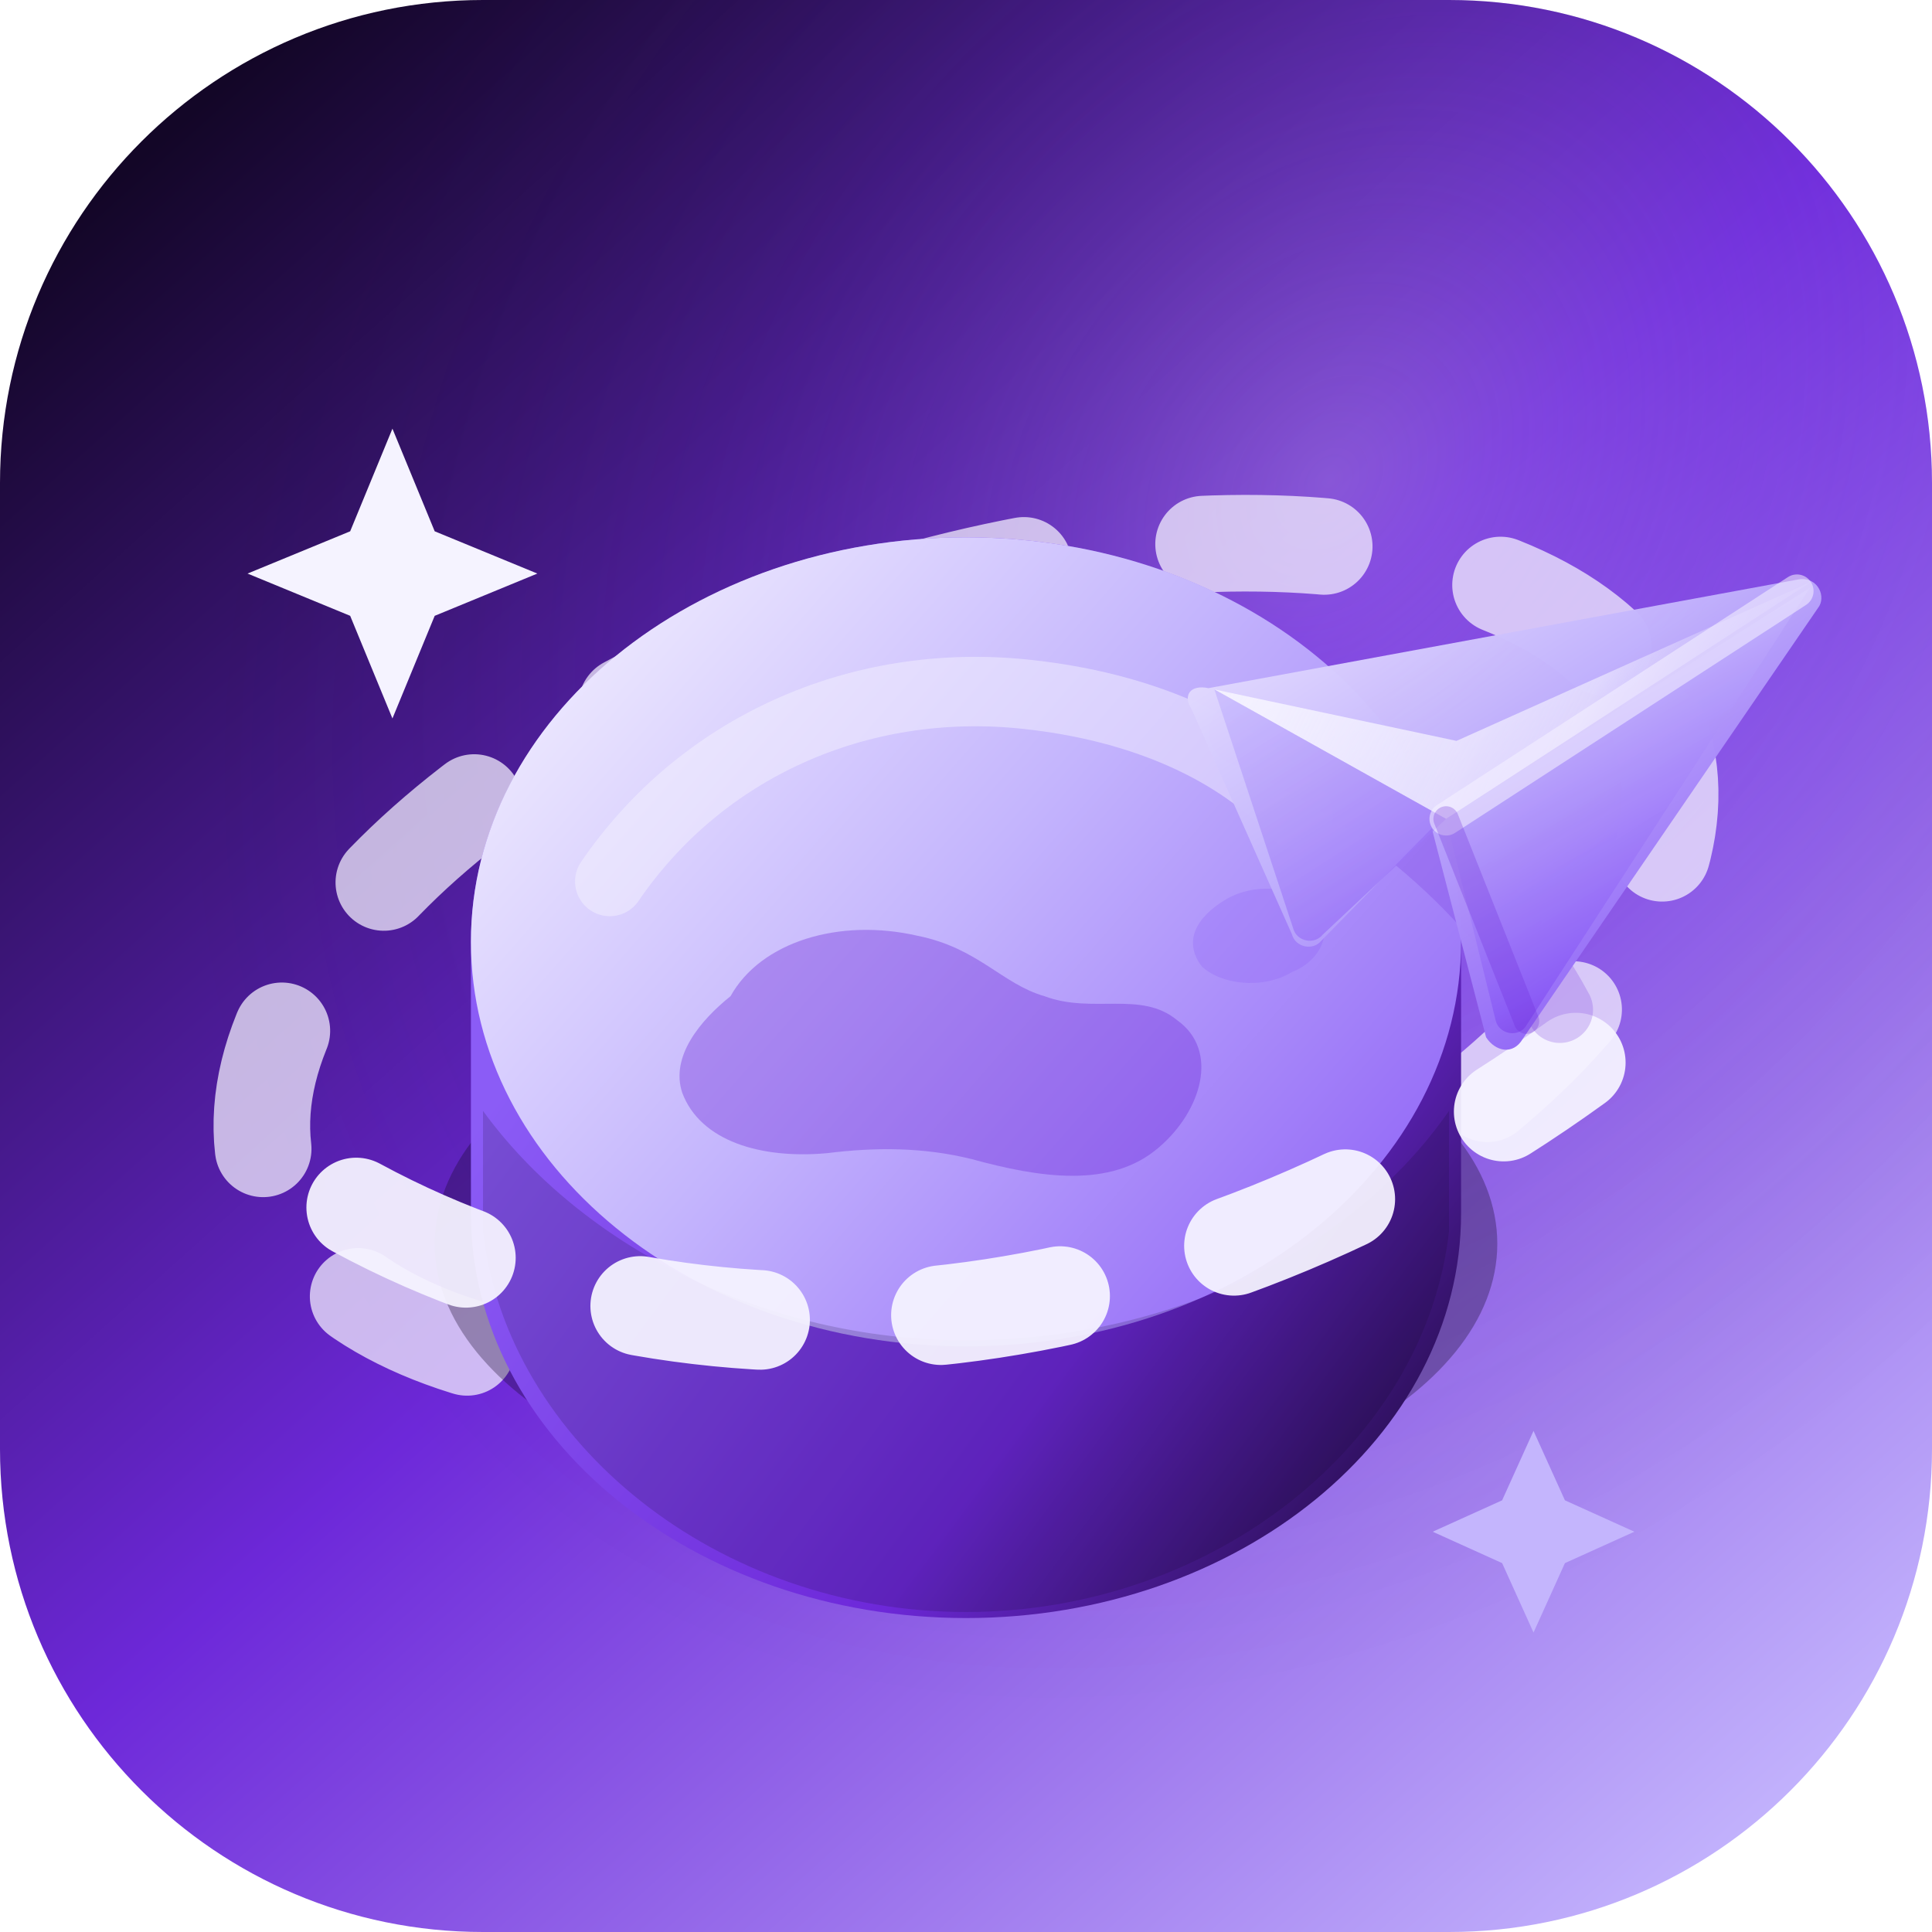
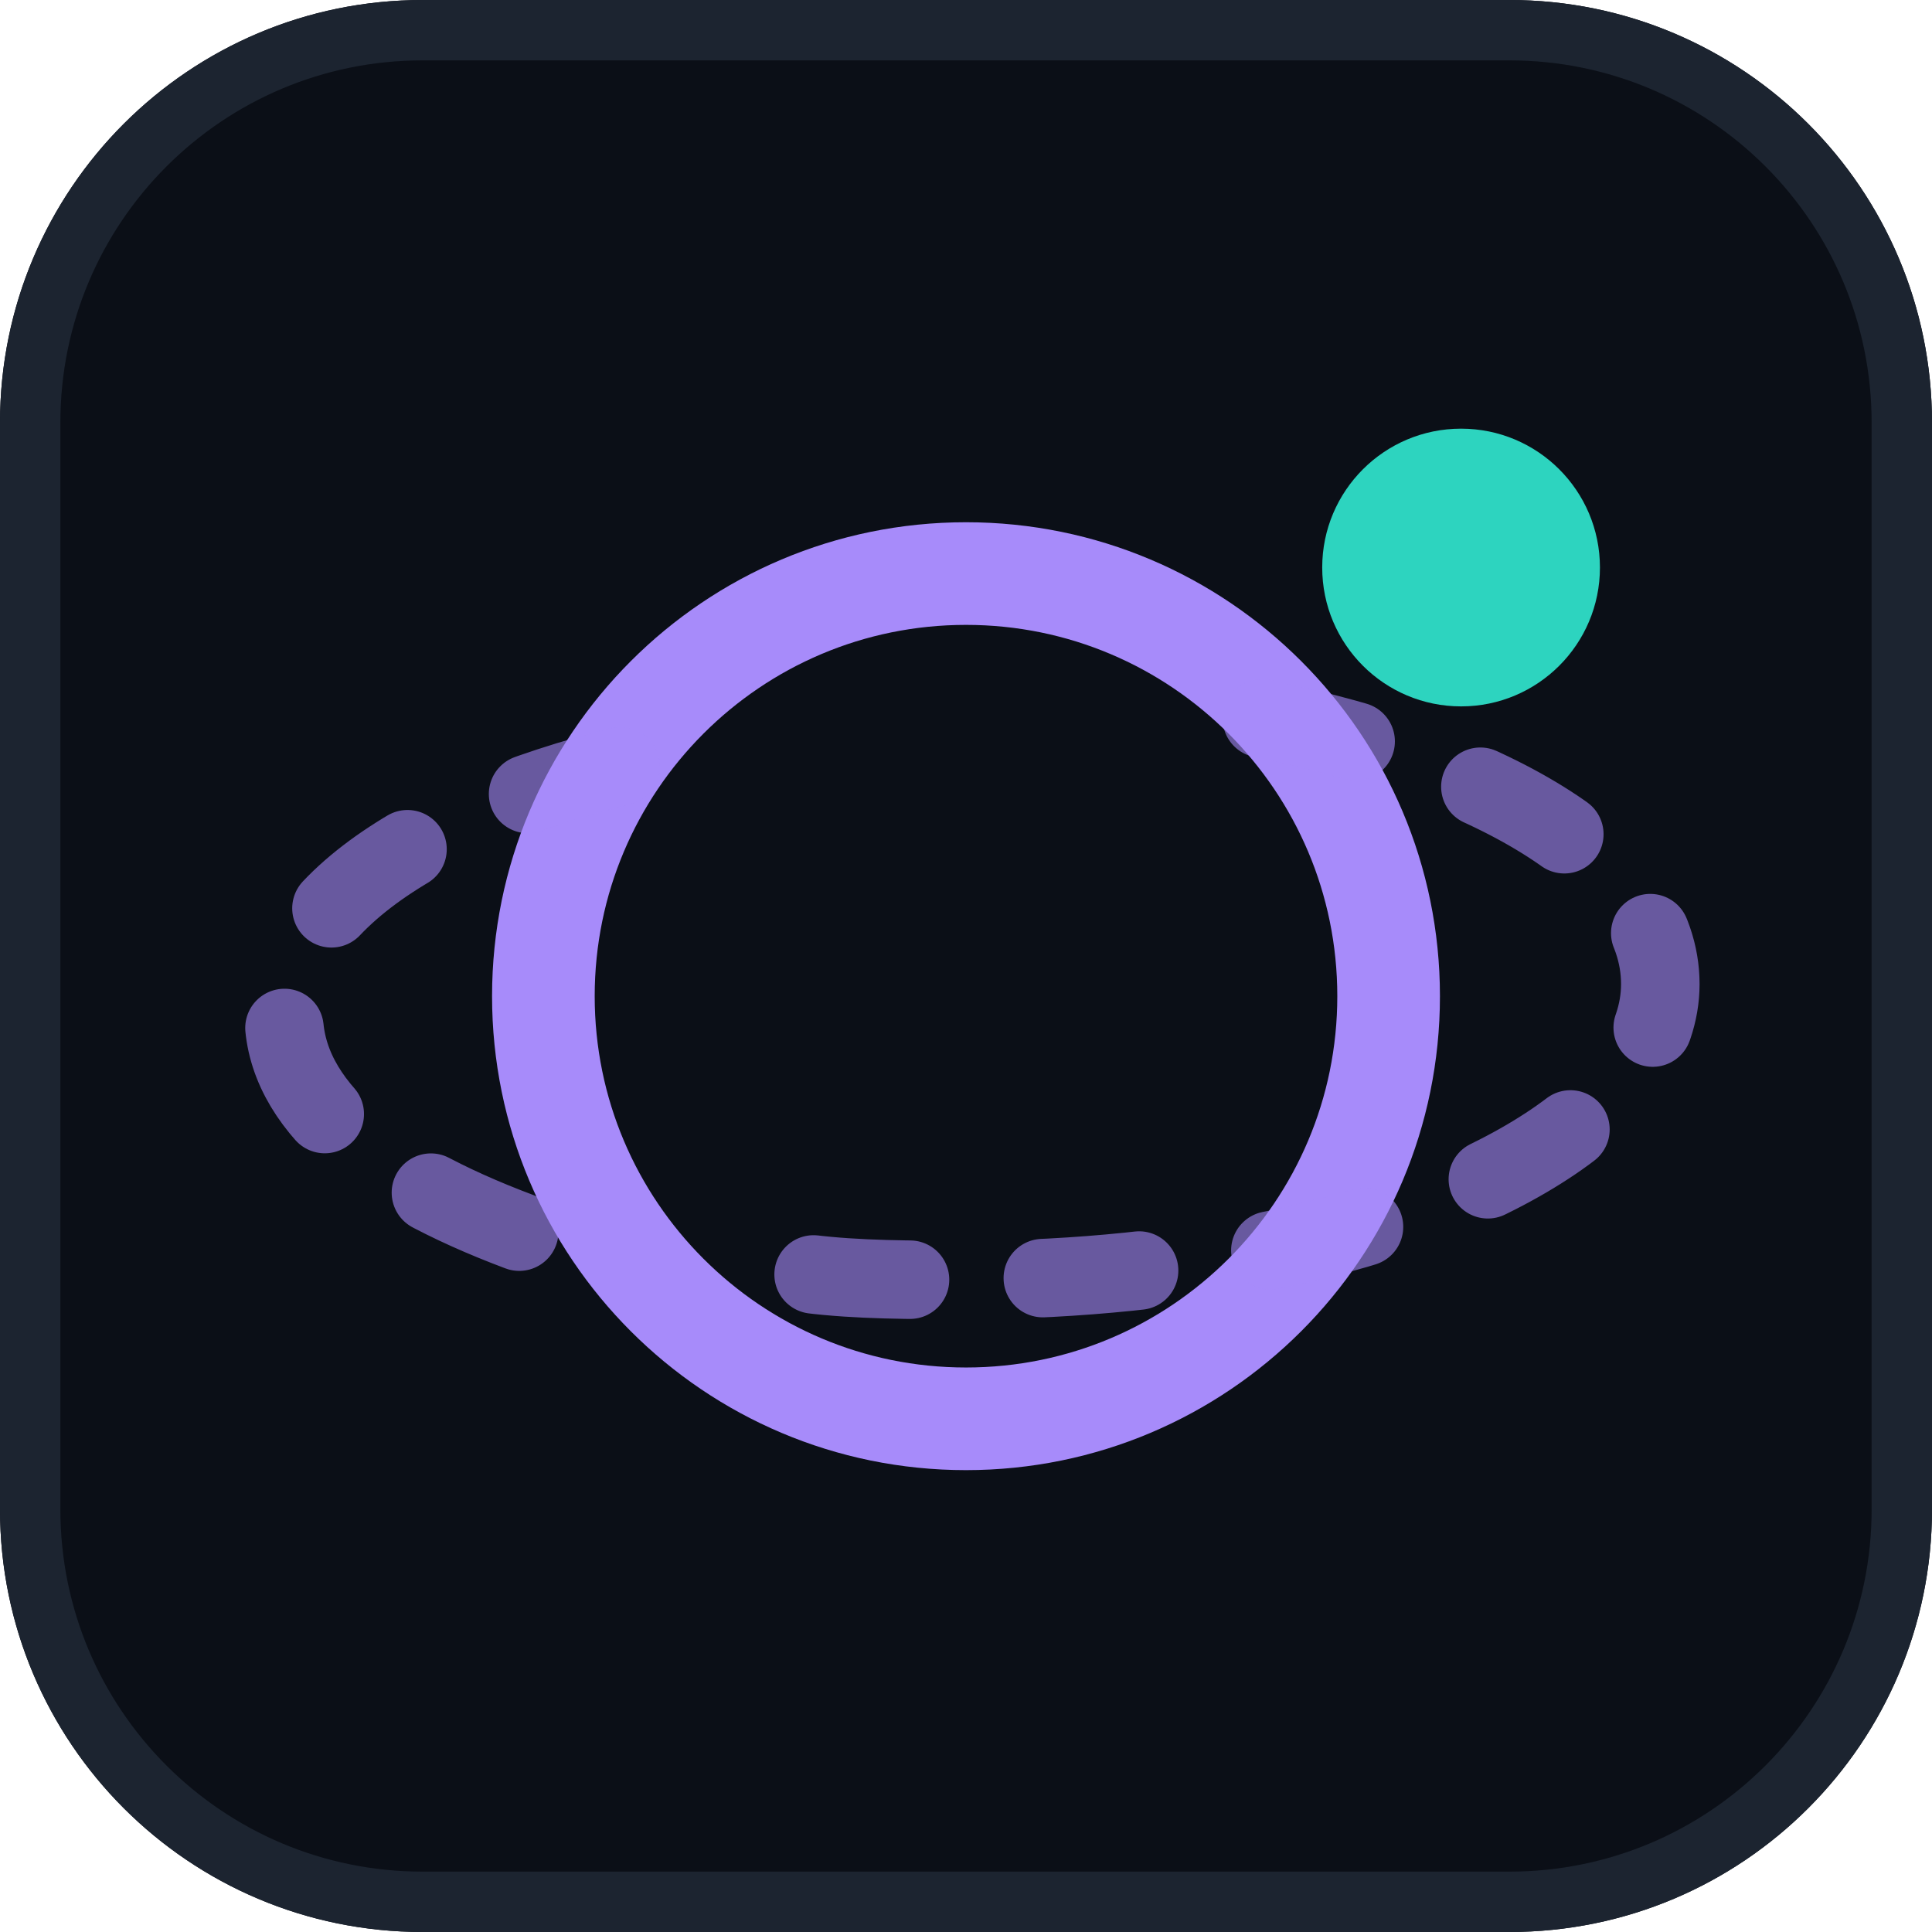
- <svg xmlns="http://www.w3.org/2000/svg" viewBox="0 0 32 32" role="img" aria-labelledby="title desc">
-   <defs>
-     <linearGradient id="tile" x1="3" y1="2" x2="29" y2="31" gradientUnits="userSpaceOnUse">
-       <stop offset="0" stop-color="#130627" />
-       <stop offset="0.48" stop-color="#6d28d9" />
-       <stop offset="1" stop-color="#c4b5fd" />
-     </linearGradient>
-     <radialGradient id="tileGlow" cx="0" cy="0" r="1" gradientUnits="userSpaceOnUse" gradientTransform="translate(22 8) rotate(126) scale(22 17)">
-       <stop offset="0" stop-color="#f5f3ff" stop-opacity=".24" />
-       <stop offset=".52" stop-color="#8b5cf6" stop-opacity=".08" />
-       <stop offset="1" stop-color="#130627" stop-opacity="0" />
-     </radialGradient>
-     <linearGradient id="planetTop" x1="9" y1="8.8" x2="23.8" y2="21.8" gradientUnits="userSpaceOnUse">
-       <stop offset="0" stop-color="#f5f3ff" />
-       <stop offset=".46" stop-color="#c4b5fd" />
-       <stop offset="1" stop-color="#8b5cf6" />
-     </linearGradient>
-     <linearGradient id="planetSide" x1="9.1" y1="17" x2="23.2" y2="27.5" gradientUnits="userSpaceOnUse">
-       <stop offset="0" stop-color="#8b5cf6" />
-       <stop offset=".58" stop-color="#6d28d9" />
-       <stop offset="1" stop-color="#130627" />
-     </linearGradient>
-     <linearGradient id="planeBody" x1="20.1" y1="9" x2="27.8" y2="16.8" gradientUnits="userSpaceOnUse">
-       <stop offset="0" stop-color="#f5f3ff" />
-       <stop offset=".48" stop-color="#c4b5fd" />
-       <stop offset="1" stop-color="#8b5cf6" />
-     </linearGradient>
-     <linearGradient id="planeHighlight" x1="20.1" y1="10" x2="28.9" y2="12.2" gradientUnits="userSpaceOnUse">
-       <stop offset="0" stop-color="#f5f3ff" />
-       <stop offset=".68" stop-color="#f5f3ff" stop-opacity=".62" />
-       <stop offset="1" stop-color="#c4b5fd" stop-opacity=".22" />
-     </linearGradient>
-     <linearGradient id="planeFacet" x1="23.8" y1="13" x2="27.5" y2="17.4" gradientUnits="userSpaceOnUse">
-       <stop offset="0" stop-color="#c4b5fd" />
-       <stop offset=".72" stop-color="#8b5cf6" />
-       <stop offset="1" stop-color="#6d28d9" />
-     </linearGradient>
-     <linearGradient id="planeTail" x1="20.2" y1="12.6" x2="23.9" y2="16.4" gradientUnits="userSpaceOnUse">
-       <stop offset="0" stop-color="#c4b5fd" />
-       <stop offset="1" stop-color="#8b5cf6" />
-     </linearGradient>
-     <clipPath id="planetClip">
-       <ellipse cx="16" cy="15.6" rx="8.2" ry="6.7" />
-     </clipPath>
-   </defs>
-   <rect width="32" height="32" rx="8" fill="url(#tile)" />
-   <rect width="32" height="32" rx="8" fill="url(#tileGlow)" />
-   <ellipse cx="16" cy="15.9" rx="12.1" ry="6.1" transform="rotate(-18 16 15.9)" fill="none" stroke="#f5f3ff" stroke-width="1.6" stroke-linecap="round" stroke-dasharray="2 3" opacity=".72" />
-   <ellipse cx="16" cy="20.6" rx="8.8" ry="4.6" fill="#130627" opacity=".32" />
-   <path d="M7.8 15.6c0-3.7 3.7-6.7 8.2-6.7s8.2 3 8.2 6.7v4.5c0 3.7-3.7 6.7-8.2 6.7s-8.2-3-8.2-6.7v-4.5Z" fill="url(#planetSide)" />
-   <ellipse cx="16" cy="15.6" rx="8.2" ry="6.7" fill="url(#planetTop)" />
-   <g clip-path="url(#planetClip)">
-     <path d="M10.1 14.6c1.5-2.2 4.1-3.4 6.9-3.1 1.9.2 3.5.9 4.5 2" fill="none" stroke="#f5f3ff" stroke-width="1.15" stroke-linecap="round" opacity=".48" />
-     <path d="M12.1 16.5c.5-.9 1.8-1.3 3.1-1 1 .2 1.4.8 2.1 1 .8.3 1.6-.1 2.2.4.7.5.4 1.5-.3 2.1-.8.7-2 .5-3.1.2-.8-.2-1.6-.2-2.4-.1-1.1.1-2.1-.2-2.4-1-.2-.6.3-1.2.8-1.6Z" fill="#6d28d9" opacity=".36" />
-     <path d="M20.3 14.9c.5-.3 1.2-.2 1.5.1.3.4.1.9-.4 1.1-.5.3-1.2.2-1.5-.1-.3-.4-.1-.8.4-1.1Z" fill="#8b5cf6" opacity=".26" />
-   </g>
-   <path d="M8 18.4c1.6 2.2 4.6 3.8 8 3.8s6.4-1.5 8-3.8v2c-.4 3.5-3.9 6.3-8 6.3s-7.6-2.8-8-6.3v-2Z" fill="#130627" opacity=".17" />
-   <path d="M5.9 20c5.9 3.2 13.7 2.3 20.2-2.4" fill="none" stroke="#f5f3ff" stroke-width="1.65" stroke-linecap="round" stroke-dasharray="2 3" opacity=".94" />
-   <g transform="rotate(12 25.2 12.5)">
-     <path d="M20.6 13.1c2 .4 4.5 1.5 6.1 3.4" fill="none" stroke="#6d28d9" stroke-width="1.1" stroke-linecap="round" opacity=".22" />
-     <path d="M19.9 12.5 29.1 8.7c.3-.1.5.2.4.4l-3.3 8c-.1.3-.4.3-.6.1L24 14l-1.4 2.2c-.1.2-.4.2-.5 0l-2.4-3.3c-.2-.2-.1-.4.2-.4Z" fill="url(#planeBody)" opacity=".98" />
-     <path d="M20 12.5h4.1l5.2-3.8-5.1 5.1-4.2-1.3Z" fill="url(#planeHighlight)" opacity=".98" />
-     <path d="M24.2 13.8 29.3 8.8l-3.1 8.1c-.1.2-.4.2-.5 0l-1.5-3.1Z" fill="url(#planeFacet)" opacity=".9" />
-     <path d="M24.2 13.8 22.6 16.1c-.1.2-.4.2-.5 0l-2.1-3.6 4.2 1.3Z" fill="url(#planeTail)" opacity=".7" />
-     <path d="M24.2 13.8 29.1 8.9" fill="none" stroke="#f5f3ff" stroke-width=".55" stroke-linecap="round" stroke-linejoin="round" opacity=".55" />
-     <path d="M24.2 13.8 26.2 16.8" fill="none" stroke="#6d28d9" stroke-width=".42" stroke-linecap="round" opacity=".28" />
-   </g>
-   <path d="M6.5 7.1 7.2 8.8l1.7.7-1.7.7-.7 1.7-.7-1.7-1.7-.7 1.7-.7.7-1.7Z" fill="#f5f3ff" />
-   <path d="M25.4 23.7l.52 1.15 1.15.52-1.15.52-.52 1.15-.52-1.15-1.15-.52 1.15-.52.52-1.15Z" fill="#c4b5fd" />
+ <svg xmlns="http://www.w3.org/2000/svg" viewBox="0 0 32 32" width="32" height="32" role="img" aria-labelledby="title desc">
+   <rect width="32" height="32" rx="7" fill="#0b0f17" />
+   <rect x="0.5" y="0.5" width="31" height="31" rx="6.5" fill="none" stroke="#1c2430" />
+   <circle cx="16" cy="16.5" r="7" fill="none" stroke="#a78bfa" stroke-width="1.7" />
+   <path d="M8.6 20.4c-2.4-.9-3.9-2.1-3.9-3.6 0-1.9 2.6-3.5 6.4-4.3M20.9 11.9c3.9.8 6.6 2.4 6.6 4.4 0 1.9-2.6 3.6-6.4 4.4-1.5.3-3.2.5-5.1.5-.9 0-1.8 0-2.6-.1" fill="none" stroke="#a78bfa" stroke-width="1.3" stroke-linecap="round" stroke-dasharray="1.6 2.2" stroke-opacity="0.6" />
+   <circle cx="24.2" cy="9.4" r="2.3" fill="#2dd4bf" />
</svg>
